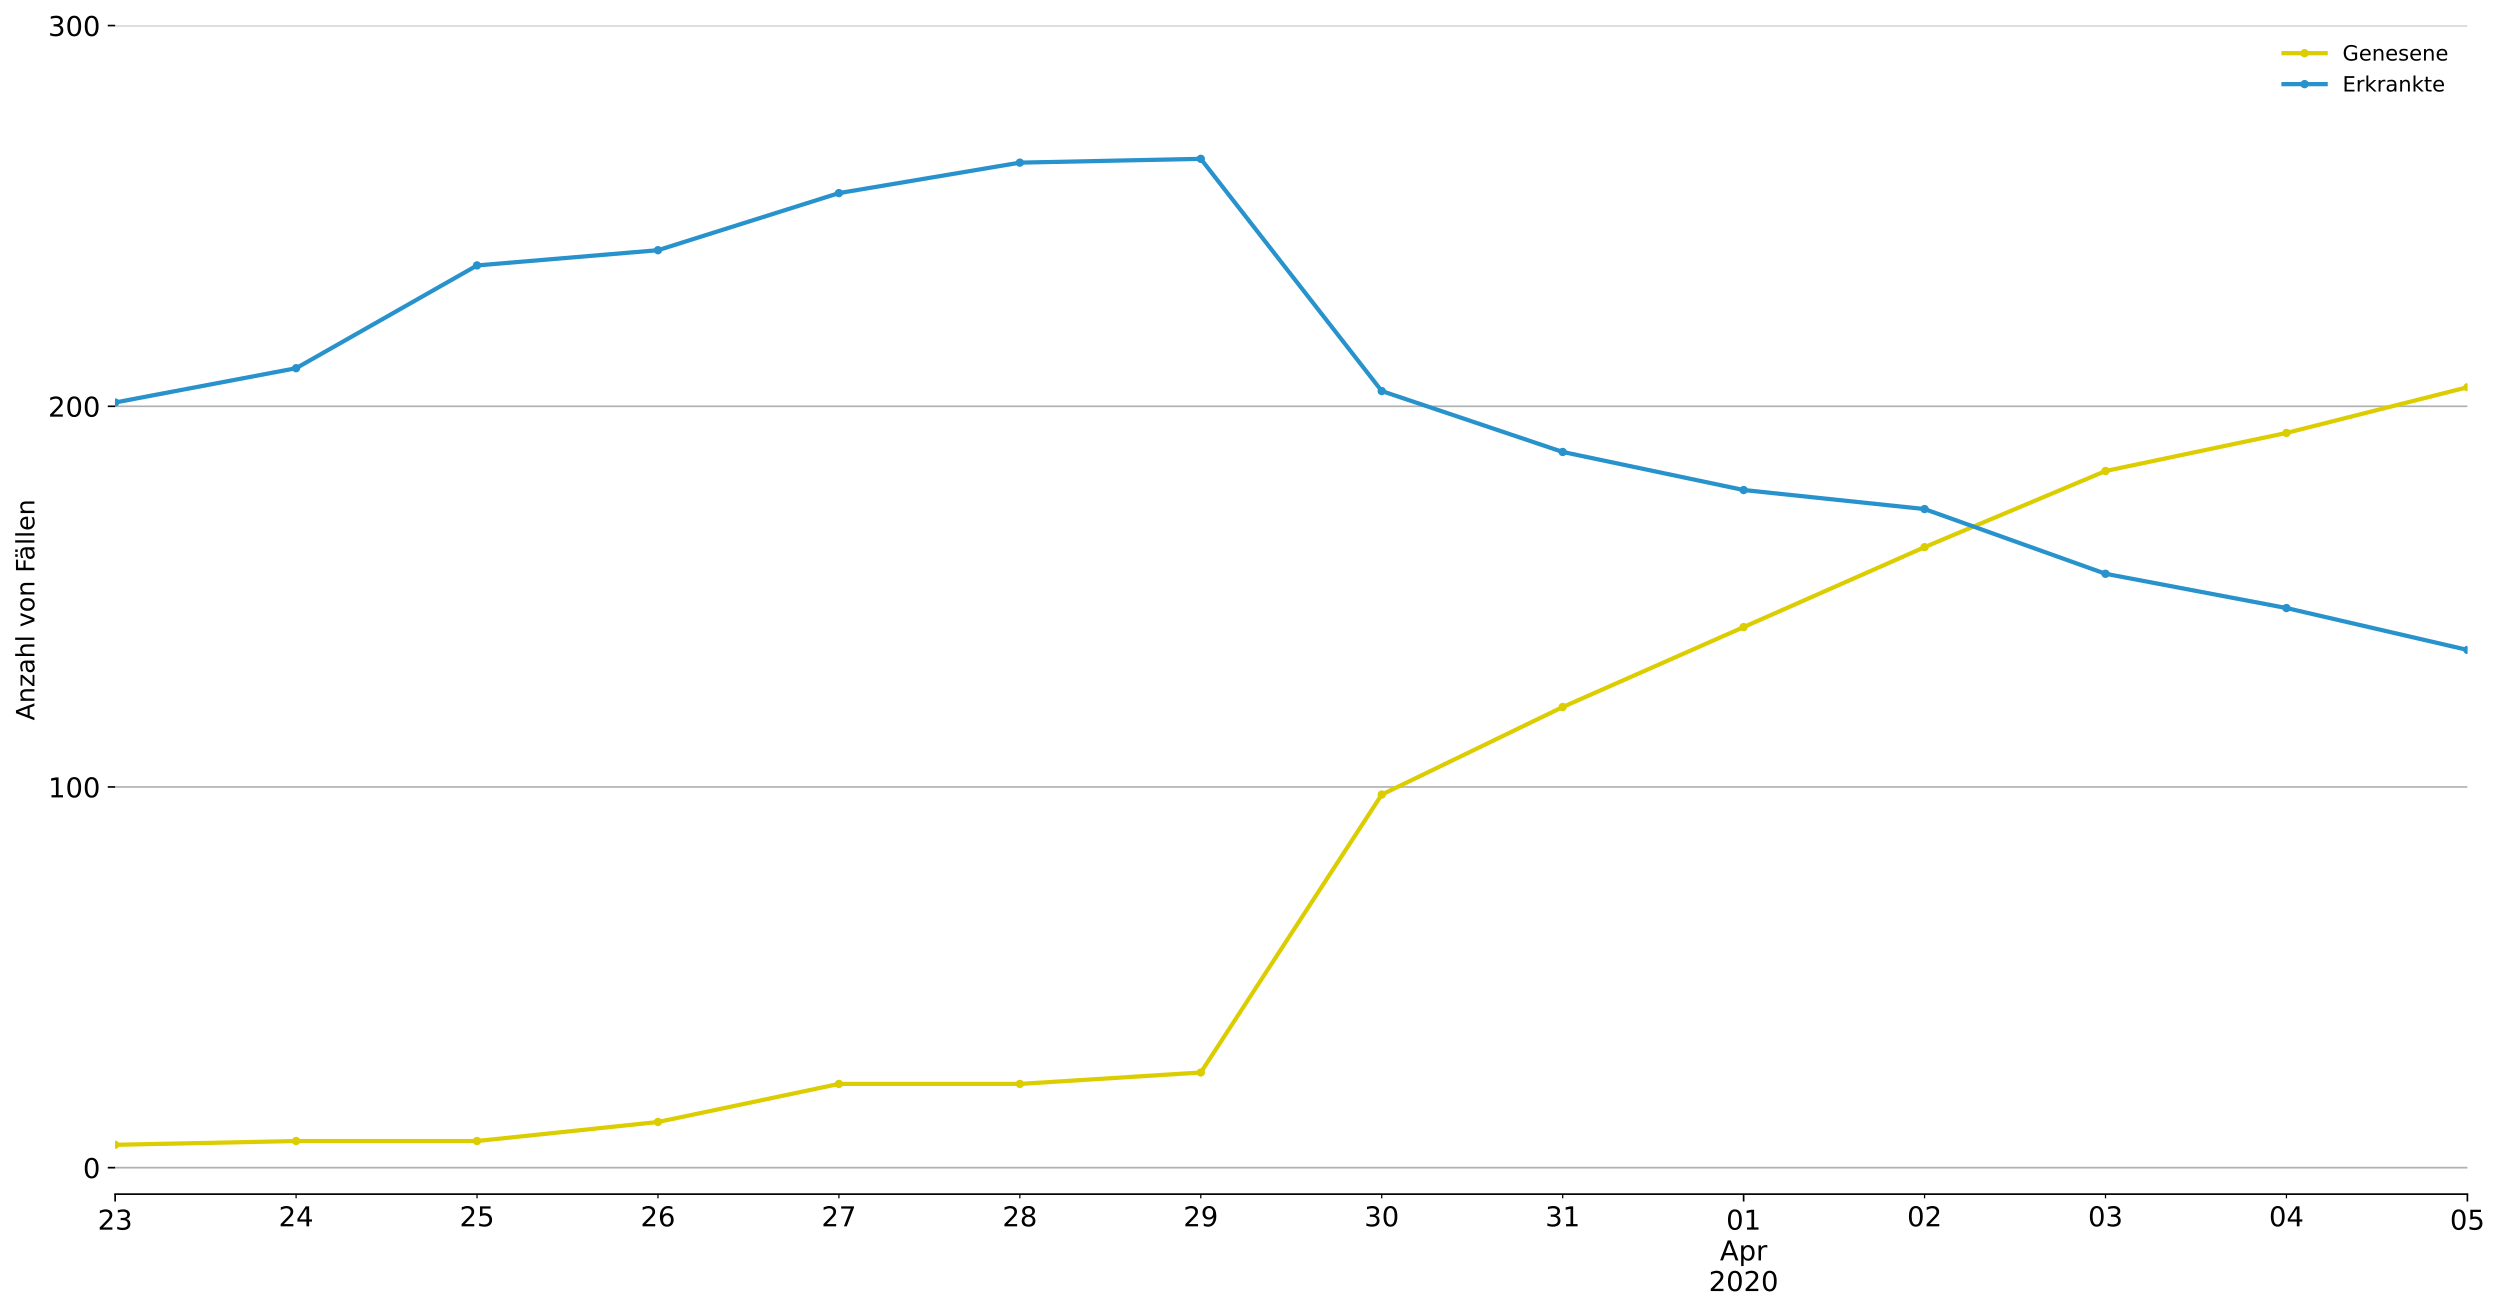
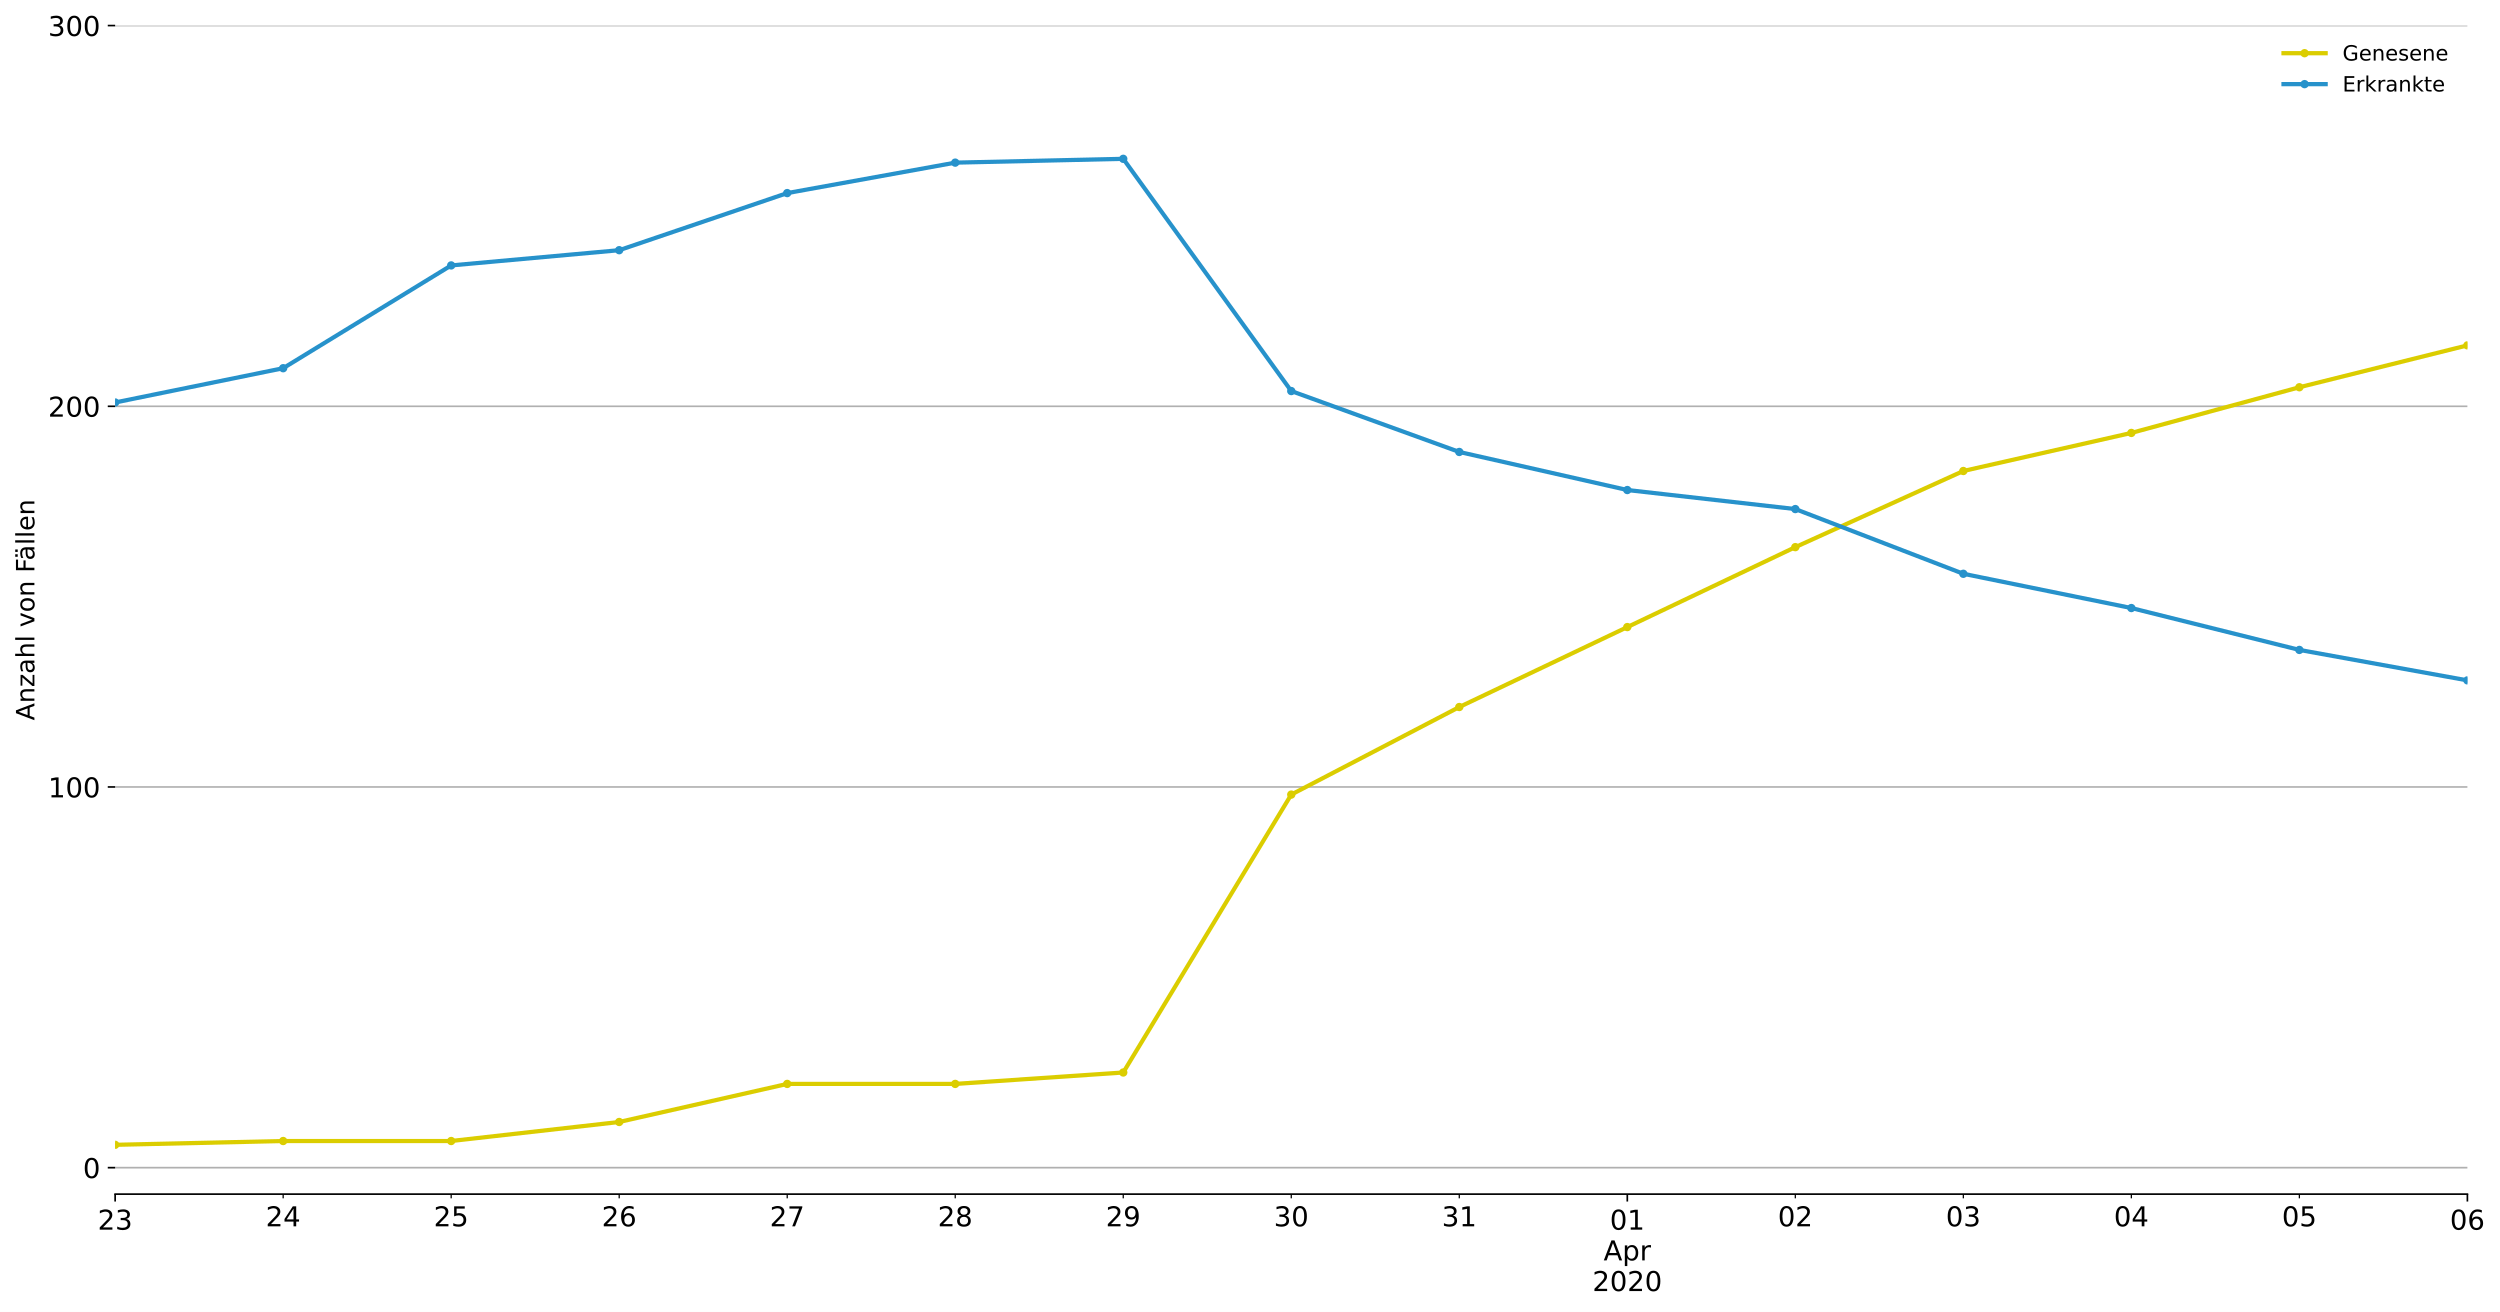
<svg xmlns="http://www.w3.org/2000/svg" xmlns:xlink="http://www.w3.org/1999/xlink" height="622.435pt" version="1.1" viewBox="0 0 1186.099 622.435" width="1186.099pt">
  <defs>
    <style type="text/css">
*{stroke-linecap:butt;stroke-linejoin:round;}
  </style>
  </defs>
  <g id="figure_1">
    <g id="patch_1">
      <path d="M 0 622.435  L 1186.099 622.435  L 1186.099 0  L 0 0  z " style="fill:#ffffff;" />
    </g>
    <g id="axes_1">
      <g id="patch_2">
        <path d="M 54.627 566.539  L 1170.628 566.539  L 1170.628 12.139  L 54.627 12.139  z " style="fill:#ffffff;" />
      </g>
      <g id="matplotlib.axis_1">
        <g id="xtick_1">
          <g id="line2d_1">
            <defs>
-               <path d="M 0 0  L 0 3.5  " id="m99debe45bb" style="stroke:#000000;stroke-width:0.8;" />
-             </defs>
-             <g>
-               <use style="stroke:#000000;stroke-width:0.8;" x="54.627" xlink:href="#m99debe45bb" y="566.539" />
+               <path d="M 0 0  L 0 3.5  " id="mcfe4d2c5fb" style="stroke:#000000;stroke-width:0.8;" />
+             </defs>
+             <g>
+               <use style="stroke:#000000;stroke-width:0.8;" x="54.627" xlink:href="#mcfe4d2c5fb" y="566.539" />
            </g>
          </g>
          <g id="text_1">
            <defs>
              <path d="M 19.188 8.297  L 53.609 8.297  L 53.609 0  L 7.328 0  L 7.328 8.297  Q 12.938 14.109 22.625 23.891  Q 32.328 33.688 34.812 36.531  Q 39.547 41.844 41.422 45.531  Q 43.312 49.219 43.312 52.781  Q 43.312 58.594 39.234 62.25  Q 35.156 65.922 28.609 65.922  Q 23.969 65.922 18.812 64.312  Q 13.672 62.703 7.812 59.422  L 7.812 69.391  Q 13.766 71.781 18.938 73  Q 24.125 74.219 28.422 74.219  Q 39.75 74.219 46.484 68.547  Q 53.219 62.891 53.219 53.422  Q 53.219 48.922 51.531 44.891  Q 49.859 40.875 45.406 35.406  Q 44.188 33.984 37.641 27.219  Q 31.109 20.453 19.188 8.297  z " id="DejaVuSans-50" />
              <path d="M 40.578 39.312  Q 47.656 37.797 51.625 33  Q 55.609 28.219 55.609 21.188  Q 55.609 10.406 48.188 4.484  Q 40.766 -1.422 27.094 -1.422  Q 22.516 -1.422 17.656 -0.516  Q 12.797 0.391 7.625 2.203  L 7.625 11.719  Q 11.719 9.328 16.594 8.109  Q 21.484 6.891 26.812 6.891  Q 36.078 6.891 40.938 10.547  Q 45.797 14.203 45.797 21.188  Q 45.797 27.641 41.281 31.266  Q 36.766 34.906 28.719 34.906  L 20.219 34.906  L 20.219 43.016  L 29.109 43.016  Q 36.375 43.016 40.234 45.922  Q 44.094 48.828 44.094 54.297  Q 44.094 59.906 40.109 62.906  Q 36.141 65.922 28.719 65.922  Q 24.656 65.922 20.016 65.031  Q 15.375 64.156 9.812 62.312  L 9.812 71.094  Q 15.438 72.656 20.344 73.438  Q 25.25 74.219 29.594 74.219  Q 40.828 74.219 47.359 69.109  Q 53.906 64.016 53.906 55.328  Q 53.906 49.266 50.438 45.094  Q 46.969 40.922 40.578 39.312  z " id="DejaVuSans-51" />
            </defs>
            <g transform="translate(46.35625 583.417)scale(0.13 -0.13)">
              <use xlink:href="#DejaVuSans-50" />
              <use x="63.623" xlink:href="#DejaVuSans-51" />
            </g>
          </g>
        </g>
        <g id="xtick_2">
          <g id="line2d_2">
            <g>
-               <use style="stroke:#000000;stroke-width:0.8;" x="827.243" xlink:href="#m99debe45bb" y="566.539" />
+               <use style="stroke:#000000;stroke-width:0.8;" x="772.056" xlink:href="#mcfe4d2c5fb" y="566.539" />
            </g>
          </g>
          <g id="text_2">
            <defs>
              <path d="M 31.781 66.406  Q 24.172 66.406 20.328 58.906  Q 16.5 51.422 16.5 36.375  Q 16.5 21.391 20.328 13.891  Q 24.172 6.391 31.781 6.391  Q 39.453 6.391 43.281 13.891  Q 47.125 21.391 47.125 36.375  Q 47.125 51.422 43.281 58.906  Q 39.453 66.406 31.781 66.406  z M 31.781 74.219  Q 44.047 74.219 50.516 64.516  Q 56.984 54.828 56.984 36.375  Q 56.984 17.969 50.516 8.266  Q 44.047 -1.422 31.781 -1.422  Q 19.531 -1.422 13.062 8.266  Q 6.594 17.969 6.594 36.375  Q 6.594 54.828 13.062 64.516  Q 19.531 74.219 31.781 74.219  z " id="DejaVuSans-48" />
              <path d="M 12.406 8.297  L 28.516 8.297  L 28.516 63.922  L 10.984 60.406  L 10.984 69.391  L 28.422 72.906  L 38.281 72.906  L 38.281 8.297  L 54.391 8.297  L 54.391 0  L 12.406 0  z " id="DejaVuSans-49" />
            </defs>
-             <g transform="translate(818.9716 583.417)scale(0.13 -0.13)">
+             <g transform="translate(763.7848 583.417)scale(0.13 -0.13)">
              <use xlink:href="#DejaVuSans-48" />
              <use x="63.623" xlink:href="#DejaVuSans-49" />
            </g>
            <defs>
              <path d="M 34.188 63.188  L 20.797 26.906  L 47.609 26.906  z M 28.609 72.906  L 39.797 72.906  L 67.578 0  L 57.328 0  L 50.688 18.703  L 17.828 18.703  L 11.188 0  L 0.781 0  z " id="DejaVuSans-65" />
              <path d="M 18.109 8.203  L 18.109 -20.797  L 9.078 -20.797  L 9.078 54.688  L 18.109 54.688  L 18.109 46.391  Q 20.953 51.266 25.266 53.625  Q 29.594 56 35.594 56  Q 45.562 56 51.781 48.094  Q 58.016 40.188 58.016 27.297  Q 58.016 14.406 51.781 6.484  Q 45.562 -1.422 35.594 -1.422  Q 29.594 -1.422 25.266 0.953  Q 20.953 3.328 18.109 8.203  z M 48.688 27.297  Q 48.688 37.203 44.609 42.844  Q 40.531 48.484 33.406 48.484  Q 26.266 48.484 22.188 42.844  Q 18.109 37.203 18.109 27.297  Q 18.109 17.391 22.188 11.75  Q 26.266 6.109 33.406 6.109  Q 40.531 6.109 44.609 11.75  Q 48.688 17.391 48.688 27.297  z " id="DejaVuSans-112" />
              <path d="M 41.109 46.297  Q 39.594 47.172 37.812 47.578  Q 36.031 48 33.891 48  Q 26.266 48 22.188 43.047  Q 18.109 38.094 18.109 28.812  L 18.109 0  L 9.078 0  L 9.078 54.688  L 18.109 54.688  L 18.109 46.188  Q 20.953 51.172 25.484 53.578  Q 30.031 56 36.531 56  Q 37.453 56 38.578 55.875  Q 39.703 55.766 41.062 55.516  z " id="DejaVuSans-114" />
            </defs>
-             <g transform="translate(815.9979 597.9741)scale(0.13 -0.13)">
+             <g transform="translate(760.8111 597.9741)scale(0.13 -0.13)">
              <use xlink:href="#DejaVuSans-65" />
              <use x="68.408" xlink:href="#DejaVuSans-112" />
              <use x="131.885" xlink:href="#DejaVuSans-114" />
            </g>
-             <g transform="translate(810.7004 612.5313)scale(0.13 -0.13)">
+             <g transform="translate(755.5136 612.5313)scale(0.13 -0.13)">
              <use xlink:href="#DejaVuSans-50" />
              <use x="63.623" xlink:href="#DejaVuSans-48" />
              <use x="127.246" xlink:href="#DejaVuSans-50" />
              <use x="190.869" xlink:href="#DejaVuSans-48" />
            </g>
          </g>
        </g>
        <g id="xtick_3">
          <g id="line2d_3">
            <g>
-               <use style="stroke:#000000;stroke-width:0.8;" x="1170.628" xlink:href="#m99debe45bb" y="566.539" />
+               <use style="stroke:#000000;stroke-width:0.8;" x="1170.628" xlink:href="#mcfe4d2c5fb" y="566.539" />
            </g>
          </g>
          <g id="text_3">
            <defs>
-               <path d="M 10.797 72.906  L 49.516 72.906  L 49.516 64.594  L 19.828 64.594  L 19.828 46.734  Q 21.969 47.469 24.109 47.828  Q 26.266 48.188 28.422 48.188  Q 40.625 48.188 47.75 41.5  Q 54.891 34.812 54.891 23.391  Q 54.891 11.625 47.562 5.094  Q 40.234 -1.422 26.906 -1.422  Q 22.312 -1.422 17.547 -0.641  Q 12.797 0.141 7.719 1.703  L 7.719 11.625  Q 12.109 9.234 16.797 8.062  Q 21.484 6.891 26.703 6.891  Q 35.156 6.891 40.078 11.328  Q 45.016 15.766 45.016 23.391  Q 45.016 31 40.078 35.438  Q 35.156 39.891 26.703 39.891  Q 22.75 39.891 18.812 39.016  Q 14.891 38.141 10.797 36.281  z " id="DejaVuSans-53" />
+               <path d="M 33.016 40.375  Q 26.375 40.375 22.484 35.828  Q 18.609 31.297 18.609 23.391  Q 18.609 15.531 22.484 10.953  Q 26.375 6.391 33.016 6.391  Q 39.656 6.391 43.531 10.953  Q 47.406 15.531 47.406 23.391  Q 47.406 31.297 43.531 35.828  Q 39.656 40.375 33.016 40.375  z M 52.594 71.297  L 52.594 62.312  Q 48.875 64.062 45.094 64.984  Q 41.312 65.922 37.594 65.922  Q 27.828 65.922 22.672 59.328  Q 17.531 52.734 16.797 39.406  Q 19.672 43.656 24.016 45.922  Q 28.375 48.188 33.594 48.188  Q 44.578 48.188 50.953 41.516  Q 57.328 34.859 57.328 23.391  Q 57.328 12.156 50.688 5.359  Q 44.047 -1.422 33.016 -1.422  Q 20.359 -1.422 13.672 8.266  Q 6.984 17.969 6.984 36.375  Q 6.984 53.656 15.188 63.938  Q 23.391 74.219 37.203 74.219  Q 40.922 74.219 44.703 73.484  Q 48.484 72.75 52.594 71.297  z " id="DejaVuSans-54" />
            </defs>
            <g transform="translate(1162.356 583.417)scale(0.13 -0.13)">
              <use xlink:href="#DejaVuSans-48" />
-               <use x="63.623" xlink:href="#DejaVuSans-53" />
+               <use x="63.623" xlink:href="#DejaVuSans-54" />
            </g>
          </g>
        </g>
        <g id="xtick_4">
          <g id="line2d_4">
            <defs>
-               <path d="M 0 0  L 0 2  " id="m23c54e7a6e" style="stroke:#000000;stroke-width:0.6;" />
-             </defs>
-             <g>
-               <use style="stroke:#000000;stroke-width:0.6;" x="140.474" xlink:href="#m23c54e7a6e" y="566.539" />
+               <path d="M 0 0  L 0 2  " id="mea86d2f1a4" style="stroke:#000000;stroke-width:0.6;" />
+             </defs>
+             <g>
+               <use style="stroke:#000000;stroke-width:0.6;" x="134.342" xlink:href="#mea86d2f1a4" y="566.539" />
            </g>
          </g>
          <g id="text_4">
            <defs>
              <path d="M 37.797 64.312  L 12.891 25.391  L 37.797 25.391  z M 35.203 72.906  L 47.609 72.906  L 47.609 25.391  L 58.016 25.391  L 58.016 17.188  L 47.609 17.188  L 47.609 0  L 37.797 0  L 37.797 17.188  L 4.891 17.188  L 4.891 26.703  z " id="DejaVuSans-52" />
            </defs>
-             <g transform="translate(132.2024 581.817)scale(0.13 -0.13)">
+             <g transform="translate(126.0705 581.817)scale(0.13 -0.13)">
              <use xlink:href="#DejaVuSans-50" />
              <use x="63.623" xlink:href="#DejaVuSans-52" />
            </g>
          </g>
        </g>
        <g id="xtick_5">
          <g id="line2d_5">
            <g>
-               <use style="stroke:#000000;stroke-width:0.6;" x="226.32" xlink:href="#m23c54e7a6e" y="566.539" />
+               <use style="stroke:#000000;stroke-width:0.6;" x="214.056" xlink:href="#mea86d2f1a4" y="566.539" />
            </g>
          </g>
          <g id="text_5">
-             <g transform="translate(218.0486 581.817)scale(0.13 -0.13)">
+             <defs>
+               <path d="M 10.797 72.906  L 49.516 72.906  L 49.516 64.594  L 19.828 64.594  L 19.828 46.734  Q 21.969 47.469 24.109 47.828  Q 26.266 48.188 28.422 48.188  Q 40.625 48.188 47.75 41.5  Q 54.891 34.812 54.891 23.391  Q 54.891 11.625 47.562 5.094  Q 40.234 -1.422 26.906 -1.422  Q 22.312 -1.422 17.547 -0.641  Q 12.797 0.141 7.719 1.703  L 7.719 11.625  Q 12.109 9.234 16.797 8.062  Q 21.484 6.891 26.703 6.891  Q 35.156 6.891 40.078 11.328  Q 45.016 15.766 45.016 23.391  Q 45.016 31 40.078 35.438  Q 35.156 39.891 26.703 39.891  Q 22.75 39.891 18.812 39.016  Q 14.891 38.141 10.797 36.281  z " id="DejaVuSans-53" />
+             </defs>
+             <g transform="translate(205.7848 581.817)scale(0.13 -0.13)">
              <use xlink:href="#DejaVuSans-50" />
              <use x="63.623" xlink:href="#DejaVuSans-53" />
            </g>
          </g>
        </g>
        <g id="xtick_6">
          <g id="line2d_6">
            <g>
-               <use style="stroke:#000000;stroke-width:0.6;" x="312.166" xlink:href="#m23c54e7a6e" y="566.539" />
+               <use style="stroke:#000000;stroke-width:0.6;" x="293.77" xlink:href="#mea86d2f1a4" y="566.539" />
            </g>
          </g>
          <g id="text_6">
-             <defs>
-               <path d="M 33.016 40.375  Q 26.375 40.375 22.484 35.828  Q 18.609 31.297 18.609 23.391  Q 18.609 15.531 22.484 10.953  Q 26.375 6.391 33.016 6.391  Q 39.656 6.391 43.531 10.953  Q 47.406 15.531 47.406 23.391  Q 47.406 31.297 43.531 35.828  Q 39.656 40.375 33.016 40.375  z M 52.594 71.297  L 52.594 62.312  Q 48.875 64.062 45.094 64.984  Q 41.312 65.922 37.594 65.922  Q 27.828 65.922 22.672 59.328  Q 17.531 52.734 16.797 39.406  Q 19.672 43.656 24.016 45.922  Q 28.375 48.188 33.594 48.188  Q 44.578 48.188 50.953 41.516  Q 57.328 34.859 57.328 23.391  Q 57.328 12.156 50.688 5.359  Q 44.047 -1.422 33.016 -1.422  Q 20.359 -1.422 13.672 8.266  Q 6.984 17.969 6.984 36.375  Q 6.984 53.656 15.188 63.938  Q 23.391 74.219 37.203 74.219  Q 40.922 74.219 44.703 73.484  Q 48.484 72.75 52.594 71.297  z " id="DejaVuSans-54" />
-             </defs>
-             <g transform="translate(303.8947 581.817)scale(0.13 -0.13)">
+             <g transform="translate(285.4991 581.817)scale(0.13 -0.13)">
              <use xlink:href="#DejaVuSans-50" />
              <use x="63.623" xlink:href="#DejaVuSans-54" />
            </g>
          </g>
        </g>
        <g id="xtick_7">
          <g id="line2d_7">
            <g>
-               <use style="stroke:#000000;stroke-width:0.6;" x="398.012" xlink:href="#m23c54e7a6e" y="566.539" />
+               <use style="stroke:#000000;stroke-width:0.6;" x="373.485" xlink:href="#mea86d2f1a4" y="566.539" />
            </g>
          </g>
          <g id="text_7">
            <defs>
              <path d="M 8.203 72.906  L 55.078 72.906  L 55.078 68.703  L 28.609 0  L 18.312 0  L 43.219 64.594  L 8.203 64.594  z " id="DejaVuSans-55" />
            </defs>
-             <g transform="translate(389.7409 581.817)scale(0.13 -0.13)">
+             <g transform="translate(365.2134 581.817)scale(0.13 -0.13)">
              <use xlink:href="#DejaVuSans-50" />
              <use x="63.623" xlink:href="#DejaVuSans-55" />
            </g>
          </g>
        </g>
        <g id="xtick_8">
          <g id="line2d_8">
            <g>
-               <use style="stroke:#000000;stroke-width:0.6;" x="483.858" xlink:href="#m23c54e7a6e" y="566.539" />
+               <use style="stroke:#000000;stroke-width:0.6;" x="453.199" xlink:href="#mea86d2f1a4" y="566.539" />
            </g>
          </g>
          <g id="text_8">
            <defs>
              <path d="M 31.781 34.625  Q 24.75 34.625 20.719 30.859  Q 16.703 27.094 16.703 20.516  Q 16.703 13.922 20.719 10.156  Q 24.75 6.391 31.781 6.391  Q 38.812 6.391 42.859 10.172  Q 46.922 13.969 46.922 20.516  Q 46.922 27.094 42.891 30.859  Q 38.875 34.625 31.781 34.625  z M 21.922 38.812  Q 15.578 40.375 12.031 44.719  Q 8.5 49.078 8.5 55.328  Q 8.5 64.062 14.719 69.141  Q 20.953 74.219 31.781 74.219  Q 42.672 74.219 48.875 69.141  Q 55.078 64.062 55.078 55.328  Q 55.078 49.078 51.531 44.719  Q 48 40.375 41.703 38.812  Q 48.828 37.156 52.797 32.312  Q 56.781 27.484 56.781 20.516  Q 56.781 9.906 50.312 4.234  Q 43.844 -1.422 31.781 -1.422  Q 19.734 -1.422 13.25 4.234  Q 6.781 9.906 6.781 20.516  Q 6.781 27.484 10.781 32.312  Q 14.797 37.156 21.922 38.812  z M 18.312 54.391  Q 18.312 48.734 21.844 45.562  Q 25.391 42.391 31.781 42.391  Q 38.141 42.391 41.719 45.562  Q 45.312 48.734 45.312 54.391  Q 45.312 60.062 41.719 63.234  Q 38.141 66.406 31.781 66.406  Q 25.391 66.406 21.844 63.234  Q 18.312 60.062 18.312 54.391  z " id="DejaVuSans-56" />
            </defs>
-             <g transform="translate(475.587 581.817)scale(0.13 -0.13)">
+             <g transform="translate(444.9277 581.817)scale(0.13 -0.13)">
              <use xlink:href="#DejaVuSans-50" />
              <use x="63.623" xlink:href="#DejaVuSans-56" />
            </g>
          </g>
        </g>
        <g id="xtick_9">
          <g id="line2d_9">
            <g>
-               <use style="stroke:#000000;stroke-width:0.6;" x="569.704" xlink:href="#m23c54e7a6e" y="566.539" />
+               <use style="stroke:#000000;stroke-width:0.6;" x="532.913" xlink:href="#mea86d2f1a4" y="566.539" />
            </g>
          </g>
          <g id="text_9">
            <defs>
              <path d="M 10.984 1.516  L 10.984 10.5  Q 14.703 8.734 18.5 7.812  Q 22.312 6.891 25.984 6.891  Q 35.75 6.891 40.891 13.453  Q 46.047 20.016 46.781 33.406  Q 43.953 29.203 39.594 26.953  Q 35.25 24.703 29.984 24.703  Q 19.047 24.703 12.672 31.312  Q 6.297 37.938 6.297 49.422  Q 6.297 60.641 12.938 67.422  Q 19.578 74.219 30.609 74.219  Q 43.266 74.219 49.922 64.516  Q 56.594 54.828 56.594 36.375  Q 56.594 19.141 48.406 8.859  Q 40.234 -1.422 26.422 -1.422  Q 22.703 -1.422 18.891 -0.688  Q 15.094 0.047 10.984 1.516  z M 30.609 32.422  Q 37.25 32.422 41.125 36.953  Q 45.016 41.5 45.016 49.422  Q 45.016 57.281 41.125 61.844  Q 37.25 66.406 30.609 66.406  Q 23.969 66.406 20.094 61.844  Q 16.219 57.281 16.219 49.422  Q 16.219 41.5 20.094 36.953  Q 23.969 32.422 30.609 32.422  z " id="DejaVuSans-57" />
            </defs>
-             <g transform="translate(561.4332 581.817)scale(0.13 -0.13)">
+             <g transform="translate(524.642 581.817)scale(0.13 -0.13)">
              <use xlink:href="#DejaVuSans-50" />
              <use x="63.623" xlink:href="#DejaVuSans-57" />
            </g>
          </g>
        </g>
        <g id="xtick_10">
          <g id="line2d_10">
            <g>
-               <use style="stroke:#000000;stroke-width:0.6;" x="655.551" xlink:href="#m23c54e7a6e" y="566.539" />
+               <use style="stroke:#000000;stroke-width:0.6;" x="612.628" xlink:href="#mea86d2f1a4" y="566.539" />
            </g>
          </g>
          <g id="text_10">
-             <g transform="translate(647.2793 581.817)scale(0.13 -0.13)">
+             <g transform="translate(604.3563 581.817)scale(0.13 -0.13)">
              <use xlink:href="#DejaVuSans-51" />
              <use x="63.623" xlink:href="#DejaVuSans-48" />
            </g>
          </g>
        </g>
        <g id="xtick_11">
          <g id="line2d_11">
            <g>
-               <use style="stroke:#000000;stroke-width:0.6;" x="741.397" xlink:href="#m23c54e7a6e" y="566.539" />
+               <use style="stroke:#000000;stroke-width:0.6;" x="692.342" xlink:href="#mea86d2f1a4" y="566.539" />
            </g>
          </g>
          <g id="text_11">
-             <g transform="translate(733.1255 581.817)scale(0.13 -0.13)">
+             <g transform="translate(684.0705 581.817)scale(0.13 -0.13)">
              <use xlink:href="#DejaVuSans-51" />
              <use x="63.623" xlink:href="#DejaVuSans-49" />
            </g>
          </g>
        </g>
        <g id="xtick_12">
          <g id="line2d_12">
            <g>
-               <use style="stroke:#000000;stroke-width:0.6;" x="913.089" xlink:href="#m23c54e7a6e" y="566.539" />
+               <use style="stroke:#000000;stroke-width:0.6;" x="851.77" xlink:href="#mea86d2f1a4" y="566.539" />
            </g>
          </g>
          <g id="text_12">
-             <g transform="translate(904.8178 581.817)scale(0.13 -0.13)">
+             <g transform="translate(843.4991 581.817)scale(0.13 -0.13)">
              <use xlink:href="#DejaVuSans-48" />
              <use x="63.623" xlink:href="#DejaVuSans-50" />
            </g>
          </g>
        </g>
        <g id="xtick_13">
          <g id="line2d_13">
            <g>
-               <use style="stroke:#000000;stroke-width:0.6;" x="998.935" xlink:href="#m23c54e7a6e" y="566.539" />
+               <use style="stroke:#000000;stroke-width:0.6;" x="931.485" xlink:href="#mea86d2f1a4" y="566.539" />
            </g>
          </g>
          <g id="text_13">
-             <g transform="translate(990.6639 581.817)scale(0.13 -0.13)">
+             <g transform="translate(923.2134 581.817)scale(0.13 -0.13)">
              <use xlink:href="#DejaVuSans-48" />
              <use x="63.623" xlink:href="#DejaVuSans-51" />
            </g>
          </g>
        </g>
        <g id="xtick_14">
          <g id="line2d_14">
            <g>
-               <use style="stroke:#000000;stroke-width:0.6;" x="1084.781" xlink:href="#m23c54e7a6e" y="566.539" />
+               <use style="stroke:#000000;stroke-width:0.6;" x="1011.199" xlink:href="#mea86d2f1a4" y="566.539" />
            </g>
          </g>
          <g id="text_14">
-             <g transform="translate(1076.51 581.817)scale(0.13 -0.13)">
+             <g transform="translate(1002.928 581.817)scale(0.13 -0.13)">
              <use xlink:href="#DejaVuSans-48" />
              <use x="63.623" xlink:href="#DejaVuSans-52" />
+             </g>
+           </g>
+         </g>
+         <g id="xtick_15">
+           <g id="line2d_15">
+             <g>
+               <use style="stroke:#000000;stroke-width:0.6;" x="1090.913" xlink:href="#mea86d2f1a4" y="566.539" />
+             </g>
+           </g>
+           <g id="text_15">
+             <g transform="translate(1082.642 581.817)scale(0.13 -0.13)">
+               <use xlink:href="#DejaVuSans-48" />
+               <use x="63.623" xlink:href="#DejaVuSans-53" />
            </g>
          </g>
        </g>
      </g>
      <g id="matplotlib.axis_2">
        <g id="ytick_1">
-           <g id="line2d_15">
-             <path clip-path="url(#pa665dc1eae)" d="M 54.627 553.986  L 1170.628 553.986  " style="fill:none;stroke:#b0b0b0;stroke-linecap:square;stroke-width:0.8;" />
-           </g>
          <g id="line2d_16">
-             <defs>
-               <path d="M 0 0  L -3.5 0  " id="m3e1197c652" style="stroke:#000000;stroke-width:0.8;" />
-             </defs>
-             <g>
-               <use style="stroke:#000000;stroke-width:0.8;" x="54.627" xlink:href="#m3e1197c652" y="553.986" />
-             </g>
-           </g>
-           <g id="text_15">
+             <path clip-path="url(#pa2cae9dcf0)" d="M 54.627 553.986  L 1170.628 553.986  " style="fill:none;stroke:#b0b0b0;stroke-linecap:square;stroke-width:0.8;" />
+           </g>
+           <g id="line2d_17">
+             <defs>
+               <path d="M 0 0  L -3.5 0  " id="m2994619ce5" style="stroke:#000000;stroke-width:0.8;" />
+             </defs>
+             <g>
+               <use style="stroke:#000000;stroke-width:0.8;" x="54.627" xlink:href="#m2994619ce5" y="553.986" />
+             </g>
+           </g>
+           <g id="text_16">
            <g transform="translate(39.35625 558.9252)scale(0.13 -0.13)">
              <use xlink:href="#DejaVuSans-48" />
            </g>
          </g>
        </g>
        <g id="ytick_2">
-           <g id="line2d_17">
-             <path clip-path="url(#pa665dc1eae)" d="M 54.627 373.37  L 1170.628 373.37  " style="fill:none;stroke:#b0b0b0;stroke-linecap:square;stroke-width:0.8;" />
-           </g>
          <g id="line2d_18">
-             <g>
-               <use style="stroke:#000000;stroke-width:0.8;" x="54.627" xlink:href="#m3e1197c652" y="373.37" />
-             </g>
-           </g>
-           <g id="text_16">
+             <path clip-path="url(#pa2cae9dcf0)" d="M 54.627 373.37  L 1170.628 373.37  " style="fill:none;stroke:#b0b0b0;stroke-linecap:square;stroke-width:0.8;" />
+           </g>
+           <g id="line2d_19">
+             <g>
+               <use style="stroke:#000000;stroke-width:0.8;" x="54.627" xlink:href="#m2994619ce5" y="373.37" />
+             </g>
+           </g>
+           <g id="text_17">
            <g transform="translate(22.81375 378.3094)scale(0.13 -0.13)">
              <use xlink:href="#DejaVuSans-49" />
              <use x="63.623" xlink:href="#DejaVuSans-48" />
              <use x="127.246" xlink:href="#DejaVuSans-48" />
            </g>
          </g>
        </g>
        <g id="ytick_3">
-           <g id="line2d_19">
-             <path clip-path="url(#pa665dc1eae)" d="M 54.627 192.755  L 1170.628 192.755  " style="fill:none;stroke:#b0b0b0;stroke-linecap:square;stroke-width:0.8;" />
-           </g>
          <g id="line2d_20">
-             <g>
-               <use style="stroke:#000000;stroke-width:0.8;" x="54.627" xlink:href="#m3e1197c652" y="192.755" />
-             </g>
-           </g>
-           <g id="text_17">
+             <path clip-path="url(#pa2cae9dcf0)" d="M 54.627 192.755  L 1170.628 192.755  " style="fill:none;stroke:#b0b0b0;stroke-linecap:square;stroke-width:0.8;" />
+           </g>
+           <g id="line2d_21">
+             <g>
+               <use style="stroke:#000000;stroke-width:0.8;" x="54.627" xlink:href="#m2994619ce5" y="192.755" />
+             </g>
+           </g>
+           <g id="text_18">
            <g transform="translate(22.81375 197.6937)scale(0.13 -0.13)">
              <use xlink:href="#DejaVuSans-50" />
              <use x="63.623" xlink:href="#DejaVuSans-48" />
              <use x="127.246" xlink:href="#DejaVuSans-48" />
            </g>
          </g>
        </g>
        <g id="ytick_4">
-           <g id="line2d_21">
-             <path clip-path="url(#pa665dc1eae)" d="M 54.627 12.139  L 1170.628 12.139  " style="fill:none;stroke:#b0b0b0;stroke-linecap:square;stroke-width:0.8;" />
-           </g>
          <g id="line2d_22">
-             <g>
-               <use style="stroke:#000000;stroke-width:0.8;" x="54.627" xlink:href="#m3e1197c652" y="12.139" />
-             </g>
-           </g>
-           <g id="text_18">
+             <path clip-path="url(#pa2cae9dcf0)" d="M 54.627 12.139  L 1170.628 12.139  " style="fill:none;stroke:#b0b0b0;stroke-linecap:square;stroke-width:0.8;" />
+           </g>
+           <g id="line2d_23">
+             <g>
+               <use style="stroke:#000000;stroke-width:0.8;" x="54.627" xlink:href="#m2994619ce5" y="12.139" />
+             </g>
+           </g>
+           <g id="text_19">
            <g transform="translate(22.81375 17.07797)scale(0.13 -0.13)">
              <use xlink:href="#DejaVuSans-51" />
              <use x="63.623" xlink:href="#DejaVuSans-48" />
              <use x="127.246" xlink:href="#DejaVuSans-48" />
            </g>
          </g>
        </g>
-         <g id="text_19">
+         <g id="text_20">
          <defs>
            <path d="M 54.891 33.016  L 54.891 0  L 45.906 0  L 45.906 32.719  Q 45.906 40.484 42.875 44.328  Q 39.844 48.188 33.797 48.188  Q 26.516 48.188 22.312 43.547  Q 18.109 38.922 18.109 30.906  L 18.109 0  L 9.078 0  L 9.078 54.688  L 18.109 54.688  L 18.109 46.188  Q 21.344 51.125 25.703 53.562  Q 30.078 56 35.797 56  Q 45.219 56 50.047 50.172  Q 54.891 44.344 54.891 33.016  z " id="DejaVuSans-110" />
            <path d="M 5.516 54.688  L 48.188 54.688  L 48.188 46.484  L 14.406 7.172  L 48.188 7.172  L 48.188 0  L 4.297 0  L 4.297 8.203  L 38.094 47.516  L 5.516 47.516  z " id="DejaVuSans-122" />
            <path d="M 34.281 27.484  Q 23.391 27.484 19.188 25  Q 14.984 22.516 14.984 16.5  Q 14.984 11.719 18.141 8.906  Q 21.297 6.109 26.703 6.109  Q 34.188 6.109 38.703 11.406  Q 43.219 16.703 43.219 25.484  L 43.219 27.484  z M 52.203 31.203  L 52.203 0  L 43.219 0  L 43.219 8.297  Q 40.141 3.328 35.547 0.953  Q 30.953 -1.422 24.312 -1.422  Q 15.922 -1.422 10.953 3.297  Q 6 8.016 6 15.922  Q 6 25.141 12.172 29.828  Q 18.359 34.516 30.609 34.516  L 43.219 34.516  L 43.219 35.406  Q 43.219 41.609 39.141 45  Q 35.062 48.391 27.688 48.391  Q 23 48.391 18.547 47.266  Q 14.109 46.141 10.016 43.891  L 10.016 52.203  Q 14.938 54.109 19.578 55.047  Q 24.219 56 28.609 56  Q 40.484 56 46.344 49.844  Q 52.203 43.703 52.203 31.203  z " id="DejaVuSans-97" />
            <path d="M 54.891 33.016  L 54.891 0  L 45.906 0  L 45.906 32.719  Q 45.906 40.484 42.875 44.328  Q 39.844 48.188 33.797 48.188  Q 26.516 48.188 22.312 43.547  Q 18.109 38.922 18.109 30.906  L 18.109 0  L 9.078 0  L 9.078 75.984  L 18.109 75.984  L 18.109 46.188  Q 21.344 51.125 25.703 53.562  Q 30.078 56 35.797 56  Q 45.219 56 50.047 50.172  Q 54.891 44.344 54.891 33.016  z " id="DejaVuSans-104" />
            <path d="M 9.422 75.984  L 18.406 75.984  L 18.406 0  L 9.422 0  z " id="DejaVuSans-108" />
            <path id="DejaVuSans-32" />
            <path d="M 2.984 54.688  L 12.5 54.688  L 29.594 8.797  L 46.688 54.688  L 56.203 54.688  L 35.688 0  L 23.484 0  z " id="DejaVuSans-118" />
            <path d="M 30.609 48.391  Q 23.391 48.391 19.188 42.75  Q 14.984 37.109 14.984 27.297  Q 14.984 17.484 19.156 11.844  Q 23.344 6.203 30.609 6.203  Q 37.797 6.203 41.984 11.859  Q 46.188 17.531 46.188 27.297  Q 46.188 37.016 41.984 42.703  Q 37.797 48.391 30.609 48.391  z M 30.609 56  Q 42.328 56 49.016 48.375  Q 55.719 40.766 55.719 27.297  Q 55.719 13.875 49.016 6.219  Q 42.328 -1.422 30.609 -1.422  Q 18.844 -1.422 12.172 6.219  Q 5.516 13.875 5.516 27.297  Q 5.516 40.766 12.172 48.375  Q 18.844 56 30.609 56  z " id="DejaVuSans-111" />
            <path d="M 9.812 72.906  L 51.703 72.906  L 51.703 64.594  L 19.672 64.594  L 19.672 43.109  L 48.578 43.109  L 48.578 34.812  L 19.672 34.812  L 19.672 0  L 9.812 0  z " id="DejaVuSans-70" />
            <path d="M 34.281 27.484  Q 23.391 27.484 19.188 25  Q 14.984 22.516 14.984 16.5  Q 14.984 11.719 18.141 8.906  Q 21.297 6.109 26.703 6.109  Q 34.188 6.109 38.703 11.406  Q 43.219 16.703 43.219 25.484  L 43.219 27.484  z M 52.203 31.203  L 52.203 0  L 43.219 0  L 43.219 8.297  Q 40.141 3.328 35.547 0.953  Q 30.953 -1.422 24.312 -1.422  Q 15.922 -1.422 10.953 3.297  Q 6 8.016 6 15.922  Q 6 25.141 12.172 29.828  Q 18.359 34.516 30.609 34.516  L 43.219 34.516  L 43.219 35.406  Q 43.219 41.609 39.141 45  Q 35.062 48.391 27.688 48.391  Q 23 48.391 18.547 47.266  Q 14.109 46.141 10.016 43.891  L 10.016 52.203  Q 14.938 54.109 19.578 55.047  Q 24.219 56 28.609 56  Q 40.484 56 46.344 49.844  Q 52.203 43.703 52.203 31.203  z M 33.594 75.781  L 43.5 75.781  L 43.5 65.922  L 33.594 65.922  z M 14.5 75.781  L 24.406 75.781  L 24.406 65.922  L 14.5 65.922  z " id="DejaVuSans-228" />
            <path d="M 56.203 29.594  L 56.203 25.203  L 14.891 25.203  Q 15.484 15.922 20.484 11.062  Q 25.484 6.203 34.422 6.203  Q 39.594 6.203 44.453 7.469  Q 49.312 8.734 54.109 11.281  L 54.109 2.781  Q 49.266 0.734 44.188 -0.344  Q 39.109 -1.422 33.891 -1.422  Q 20.797 -1.422 13.156 6.188  Q 5.516 13.812 5.516 26.812  Q 5.516 40.234 12.766 48.109  Q 20.016 56 32.328 56  Q 43.359 56 49.781 48.891  Q 56.203 41.797 56.203 29.594  z M 47.219 32.234  Q 47.125 39.594 43.094 43.984  Q 39.062 48.391 32.422 48.391  Q 24.906 48.391 20.391 44.141  Q 15.875 39.891 15.188 32.172  z " id="DejaVuSans-101" />
          </defs>
          <g transform="translate(16.31812 341.7884)rotate(-90)scale(0.12 -0.12)">
            <use xlink:href="#DejaVuSans-65" />
            <use x="68.408" xlink:href="#DejaVuSans-110" />
            <use x="131.787" xlink:href="#DejaVuSans-122" />
            <use x="184.277" xlink:href="#DejaVuSans-97" />
            <use x="245.557" xlink:href="#DejaVuSans-104" />
            <use x="308.936" xlink:href="#DejaVuSans-108" />
            <use x="336.719" xlink:href="#DejaVuSans-32" />
            <use x="368.506" xlink:href="#DejaVuSans-118" />
            <use x="427.686" xlink:href="#DejaVuSans-111" />
            <use x="488.867" xlink:href="#DejaVuSans-110" />
            <use x="552.246" xlink:href="#DejaVuSans-32" />
            <use x="584.033" xlink:href="#DejaVuSans-70" />
            <use x="632.428" xlink:href="#DejaVuSans-228" />
            <use x="693.707" xlink:href="#DejaVuSans-108" />
            <use x="721.49" xlink:href="#DejaVuSans-108" />
            <use x="749.273" xlink:href="#DejaVuSans-101" />
            <use x="810.797" xlink:href="#DejaVuSans-110" />
          </g>
        </g>
      </g>
-       <g id="line2d_23">
-         <path clip-path="url(#pa665dc1eae)" d="M 54.627 543.149  L 140.474 541.343  L 226.32 541.343  L 312.166 532.312  L 398.012 514.251  L 483.858 514.251  L 569.704 508.832  L 655.551 376.983  L 741.397 335.441  L 827.243 297.512  L 913.089 259.583  L 998.935 223.459  L 1084.781 205.398  L 1170.628 183.724  " style="fill:none;stroke:#dbcd00;stroke-linecap:square;stroke-width:2;" />
+       <g id="line2d_24">
+         <path clip-path="url(#pa2cae9dcf0)" d="M 54.627 543.149  L 134.342 541.343  L 214.056 541.343  L 293.77 532.312  L 373.485 514.251  L 453.199 514.251  L 532.913 508.832  L 612.628 376.983  L 692.342 335.441  L 772.056 297.512  L 851.77 259.583  L 931.485 223.459  L 1011.199 205.398  L 1090.913 183.724  L 1170.628 163.856  " style="fill:none;stroke:#dbcd00;stroke-linecap:square;stroke-width:2;" />
        <defs>
-           <path d="M 0 1.5  C 0.398 1.5 0.779 1.342 1.061 1.061  C 1.342 0.779 1.5 0.398 1.5 0  C 1.5 -0.398 1.342 -0.779 1.061 -1.061  C 0.779 -1.342 0.398 -1.5 0 -1.5  C -0.398 -1.5 -0.779 -1.342 -1.061 -1.061  C -1.342 -0.779 -1.5 -0.398 -1.5 0  C -1.5 0.398 -1.342 0.779 -1.061 1.061  C -0.779 1.342 -0.398 1.5 0 1.5  z " id="mf83cdbb007" style="stroke:#dbcd00;" />
+           <path d="M 0 1.5  C 0.398 1.5 0.779 1.342 1.061 1.061  C 1.342 0.779 1.5 0.398 1.5 0  C 1.5 -0.398 1.342 -0.779 1.061 -1.061  C 0.779 -1.342 0.398 -1.5 0 -1.5  C -0.398 -1.5 -0.779 -1.342 -1.061 -1.061  C -1.342 -0.779 -1.5 -0.398 -1.5 0  C -1.5 0.398 -1.342 0.779 -1.061 1.061  C -0.779 1.342 -0.398 1.5 0 1.5  z " id="m814953102c" style="stroke:#dbcd00;" />
        </defs>
-         <g clip-path="url(#pa665dc1eae)">
-           <use style="fill:#dbcd00;stroke:#dbcd00;" x="54.627" xlink:href="#mf83cdbb007" y="543.149" />
-           <use style="fill:#dbcd00;stroke:#dbcd00;" x="140.474" xlink:href="#mf83cdbb007" y="541.343" />
-           <use style="fill:#dbcd00;stroke:#dbcd00;" x="226.32" xlink:href="#mf83cdbb007" y="541.343" />
-           <use style="fill:#dbcd00;stroke:#dbcd00;" x="312.166" xlink:href="#mf83cdbb007" y="532.312" />
-           <use style="fill:#dbcd00;stroke:#dbcd00;" x="398.012" xlink:href="#mf83cdbb007" y="514.251" />
-           <use style="fill:#dbcd00;stroke:#dbcd00;" x="483.858" xlink:href="#mf83cdbb007" y="514.251" />
-           <use style="fill:#dbcd00;stroke:#dbcd00;" x="569.704" xlink:href="#mf83cdbb007" y="508.832" />
-           <use style="fill:#dbcd00;stroke:#dbcd00;" x="655.551" xlink:href="#mf83cdbb007" y="376.983" />
-           <use style="fill:#dbcd00;stroke:#dbcd00;" x="741.397" xlink:href="#mf83cdbb007" y="335.441" />
-           <use style="fill:#dbcd00;stroke:#dbcd00;" x="827.243" xlink:href="#mf83cdbb007" y="297.512" />
-           <use style="fill:#dbcd00;stroke:#dbcd00;" x="913.089" xlink:href="#mf83cdbb007" y="259.583" />
-           <use style="fill:#dbcd00;stroke:#dbcd00;" x="998.935" xlink:href="#mf83cdbb007" y="223.459" />
-           <use style="fill:#dbcd00;stroke:#dbcd00;" x="1084.781" xlink:href="#mf83cdbb007" y="205.398" />
-           <use style="fill:#dbcd00;stroke:#dbcd00;" x="1170.628" xlink:href="#mf83cdbb007" y="183.724" />
-         </g>
-       </g>
-       <g id="line2d_24">
-         <path clip-path="url(#pa665dc1eae)" d="M 54.627 190.949  L 140.474 174.693  L 226.32 125.927  L 312.166 118.702  L 398.012 91.61  L 483.858 77.161  L 569.704 75.354  L 655.551 185.53  L 741.397 214.429  L 827.243 232.49  L 913.089 241.521  L 998.935 272.226  L 1084.781 288.481  L 1170.628 308.349  " style="fill:none;stroke:#2792cb;stroke-linecap:square;stroke-width:2;" />
+         <g clip-path="url(#pa2cae9dcf0)">
+           <use style="fill:#dbcd00;stroke:#dbcd00;" x="54.627" xlink:href="#m814953102c" y="543.149" />
+           <use style="fill:#dbcd00;stroke:#dbcd00;" x="134.342" xlink:href="#m814953102c" y="541.343" />
+           <use style="fill:#dbcd00;stroke:#dbcd00;" x="214.056" xlink:href="#m814953102c" y="541.343" />
+           <use style="fill:#dbcd00;stroke:#dbcd00;" x="293.77" xlink:href="#m814953102c" y="532.312" />
+           <use style="fill:#dbcd00;stroke:#dbcd00;" x="373.485" xlink:href="#m814953102c" y="514.251" />
+           <use style="fill:#dbcd00;stroke:#dbcd00;" x="453.199" xlink:href="#m814953102c" y="514.251" />
+           <use style="fill:#dbcd00;stroke:#dbcd00;" x="532.913" xlink:href="#m814953102c" y="508.832" />
+           <use style="fill:#dbcd00;stroke:#dbcd00;" x="612.628" xlink:href="#m814953102c" y="376.983" />
+           <use style="fill:#dbcd00;stroke:#dbcd00;" x="692.342" xlink:href="#m814953102c" y="335.441" />
+           <use style="fill:#dbcd00;stroke:#dbcd00;" x="772.056" xlink:href="#m814953102c" y="297.512" />
+           <use style="fill:#dbcd00;stroke:#dbcd00;" x="851.77" xlink:href="#m814953102c" y="259.583" />
+           <use style="fill:#dbcd00;stroke:#dbcd00;" x="931.485" xlink:href="#m814953102c" y="223.459" />
+           <use style="fill:#dbcd00;stroke:#dbcd00;" x="1011.199" xlink:href="#m814953102c" y="205.398" />
+           <use style="fill:#dbcd00;stroke:#dbcd00;" x="1090.913" xlink:href="#m814953102c" y="183.724" />
+           <use style="fill:#dbcd00;stroke:#dbcd00;" x="1170.628" xlink:href="#m814953102c" y="163.856" />
+         </g>
+       </g>
+       <g id="line2d_25">
+         <path clip-path="url(#pa2cae9dcf0)" d="M 54.627 190.949  L 134.342 174.693  L 214.056 125.927  L 293.77 118.702  L 373.485 91.61  L 453.199 77.161  L 532.913 75.354  L 612.628 185.53  L 692.342 214.429  L 772.056 232.49  L 851.77 241.521  L 931.485 272.226  L 1011.199 288.481  L 1090.913 308.349  L 1170.628 322.798  " style="fill:none;stroke:#2792cb;stroke-linecap:square;stroke-width:2;" />
        <defs>
-           <path d="M 0 1.5  C 0.398 1.5 0.779 1.342 1.061 1.061  C 1.342 0.779 1.5 0.398 1.5 0  C 1.5 -0.398 1.342 -0.779 1.061 -1.061  C 0.779 -1.342 0.398 -1.5 0 -1.5  C -0.398 -1.5 -0.779 -1.342 -1.061 -1.061  C -1.342 -0.779 -1.5 -0.398 -1.5 0  C -1.5 0.398 -1.342 0.779 -1.061 1.061  C -0.779 1.342 -0.398 1.5 0 1.5  z " id="ma3244e73f7" style="stroke:#2792cb;" />
+           <path d="M 0 1.5  C 0.398 1.5 0.779 1.342 1.061 1.061  C 1.342 0.779 1.5 0.398 1.5 0  C 1.5 -0.398 1.342 -0.779 1.061 -1.061  C 0.779 -1.342 0.398 -1.5 0 -1.5  C -0.398 -1.5 -0.779 -1.342 -1.061 -1.061  C -1.342 -0.779 -1.5 -0.398 -1.5 0  C -1.5 0.398 -1.342 0.779 -1.061 1.061  C -0.779 1.342 -0.398 1.5 0 1.5  z " id="me82f2c948c" style="stroke:#2792cb;" />
        </defs>
-         <g clip-path="url(#pa665dc1eae)">
-           <use style="fill:#2792cb;stroke:#2792cb;" x="54.627" xlink:href="#ma3244e73f7" y="190.949" />
-           <use style="fill:#2792cb;stroke:#2792cb;" x="140.474" xlink:href="#ma3244e73f7" y="174.693" />
-           <use style="fill:#2792cb;stroke:#2792cb;" x="226.32" xlink:href="#ma3244e73f7" y="125.927" />
-           <use style="fill:#2792cb;stroke:#2792cb;" x="312.166" xlink:href="#ma3244e73f7" y="118.702" />
-           <use style="fill:#2792cb;stroke:#2792cb;" x="398.012" xlink:href="#ma3244e73f7" y="91.61" />
-           <use style="fill:#2792cb;stroke:#2792cb;" x="483.858" xlink:href="#ma3244e73f7" y="77.161" />
-           <use style="fill:#2792cb;stroke:#2792cb;" x="569.704" xlink:href="#ma3244e73f7" y="75.354" />
-           <use style="fill:#2792cb;stroke:#2792cb;" x="655.551" xlink:href="#ma3244e73f7" y="185.53" />
-           <use style="fill:#2792cb;stroke:#2792cb;" x="741.397" xlink:href="#ma3244e73f7" y="214.429" />
-           <use style="fill:#2792cb;stroke:#2792cb;" x="827.243" xlink:href="#ma3244e73f7" y="232.49" />
-           <use style="fill:#2792cb;stroke:#2792cb;" x="913.089" xlink:href="#ma3244e73f7" y="241.521" />
-           <use style="fill:#2792cb;stroke:#2792cb;" x="998.935" xlink:href="#ma3244e73f7" y="272.226" />
-           <use style="fill:#2792cb;stroke:#2792cb;" x="1084.781" xlink:href="#ma3244e73f7" y="288.481" />
-           <use style="fill:#2792cb;stroke:#2792cb;" x="1170.628" xlink:href="#ma3244e73f7" y="308.349" />
+         <g clip-path="url(#pa2cae9dcf0)">
+           <use style="fill:#2792cb;stroke:#2792cb;" x="54.627" xlink:href="#me82f2c948c" y="190.949" />
+           <use style="fill:#2792cb;stroke:#2792cb;" x="134.342" xlink:href="#me82f2c948c" y="174.693" />
+           <use style="fill:#2792cb;stroke:#2792cb;" x="214.056" xlink:href="#me82f2c948c" y="125.927" />
+           <use style="fill:#2792cb;stroke:#2792cb;" x="293.77" xlink:href="#me82f2c948c" y="118.702" />
+           <use style="fill:#2792cb;stroke:#2792cb;" x="373.485" xlink:href="#me82f2c948c" y="91.61" />
+           <use style="fill:#2792cb;stroke:#2792cb;" x="453.199" xlink:href="#me82f2c948c" y="77.161" />
+           <use style="fill:#2792cb;stroke:#2792cb;" x="532.913" xlink:href="#me82f2c948c" y="75.354" />
+           <use style="fill:#2792cb;stroke:#2792cb;" x="612.628" xlink:href="#me82f2c948c" y="185.53" />
+           <use style="fill:#2792cb;stroke:#2792cb;" x="692.342" xlink:href="#me82f2c948c" y="214.429" />
+           <use style="fill:#2792cb;stroke:#2792cb;" x="772.056" xlink:href="#me82f2c948c" y="232.49" />
+           <use style="fill:#2792cb;stroke:#2792cb;" x="851.77" xlink:href="#me82f2c948c" y="241.521" />
+           <use style="fill:#2792cb;stroke:#2792cb;" x="931.485" xlink:href="#me82f2c948c" y="272.226" />
+           <use style="fill:#2792cb;stroke:#2792cb;" x="1011.199" xlink:href="#me82f2c948c" y="288.481" />
+           <use style="fill:#2792cb;stroke:#2792cb;" x="1090.913" xlink:href="#me82f2c948c" y="308.349" />
+           <use style="fill:#2792cb;stroke:#2792cb;" x="1170.628" xlink:href="#me82f2c948c" y="322.798" />
        </g>
      </g>
      <g id="patch_3">
        <path d="M 54.627 566.539  L 1170.628 566.539  " style="fill:none;stroke:#000000;stroke-linecap:square;stroke-linejoin:miter;stroke-width:0.8;" />
      </g>
      <g id="legend_1">
-         <g id="line2d_25">
+         <g id="line2d_26">
          <path d="M 1083.382 25.237  L 1103.382 25.237  " style="fill:none;stroke:#dbcd00;stroke-linecap:square;stroke-width:2;" />
        </g>
-         <g id="line2d_26">
+         <g id="line2d_27">
          <g>
-             <use style="fill:#dbcd00;stroke:#dbcd00;" x="1093.382" xlink:href="#mf83cdbb007" y="25.237" />
-           </g>
-         </g>
-         <g id="text_20">
+             <use style="fill:#dbcd00;stroke:#dbcd00;" x="1093.382" xlink:href="#m814953102c" y="25.237" />
+           </g>
+         </g>
+         <g id="text_21">
          <defs>
            <path d="M 59.516 10.406  L 59.516 29.984  L 43.406 29.984  L 43.406 38.094  L 69.281 38.094  L 69.281 6.781  Q 63.578 2.734 56.688 0.656  Q 49.812 -1.422 42 -1.422  Q 24.906 -1.422 15.25 8.562  Q 5.609 18.562 5.609 36.375  Q 5.609 54.25 15.25 64.234  Q 24.906 74.219 42 74.219  Q 49.125 74.219 55.547 72.453  Q 61.969 70.703 67.391 67.281  L 67.391 56.781  Q 61.922 61.422 55.766 63.766  Q 49.609 66.109 42.828 66.109  Q 29.438 66.109 22.719 58.641  Q 16.016 51.172 16.016 36.375  Q 16.016 21.625 22.719 14.156  Q 29.438 6.688 42.828 6.688  Q 48.047 6.688 52.141 7.594  Q 56.25 8.5 59.516 10.406  z " id="DejaVuSans-71" />
            <path d="M 44.281 53.078  L 44.281 44.578  Q 40.484 46.531 36.375 47.5  Q 32.281 48.484 27.875 48.484  Q 21.188 48.484 17.844 46.438  Q 14.5 44.391 14.5 40.281  Q 14.5 37.156 16.891 35.375  Q 19.281 33.594 26.516 31.984  L 29.594 31.297  Q 39.156 29.25 43.188 25.516  Q 47.219 21.781 47.219 15.094  Q 47.219 7.469 41.188 3.016  Q 35.156 -1.422 24.609 -1.422  Q 20.219 -1.422 15.453 -0.562  Q 10.688 0.297 5.422 2  L 5.422 11.281  Q 10.406 8.688 15.234 7.391  Q 20.062 6.109 24.812 6.109  Q 31.156 6.109 34.562 8.281  Q 37.984 10.453 37.984 14.406  Q 37.984 18.062 35.516 20.016  Q 33.062 21.969 24.703 23.781  L 21.578 24.516  Q 13.234 26.266 9.516 29.906  Q 5.812 33.547 5.812 39.891  Q 5.812 47.609 11.281 51.797  Q 16.75 56 26.812 56  Q 31.781 56 36.172 55.266  Q 40.578 54.547 44.281 53.078  z " id="DejaVuSans-115" />
          </defs>
          <g transform="translate(1111.382 28.73742)scale(0.1 -0.1)">
            <use xlink:href="#DejaVuSans-71" />
            <use x="77.49" xlink:href="#DejaVuSans-101" />
            <use x="139.014" xlink:href="#DejaVuSans-110" />
            <use x="202.393" xlink:href="#DejaVuSans-101" />
            <use x="263.916" xlink:href="#DejaVuSans-115" />
            <use x="316.016" xlink:href="#DejaVuSans-101" />
            <use x="377.539" xlink:href="#DejaVuSans-110" />
            <use x="440.918" xlink:href="#DejaVuSans-101" />
          </g>
        </g>
-         <g id="line2d_27">
+         <g id="line2d_28">
          <path d="M 1083.382 39.916  L 1103.382 39.916  " style="fill:none;stroke:#2792cb;stroke-linecap:square;stroke-width:2;" />
        </g>
-         <g id="line2d_28">
+         <g id="line2d_29">
          <g>
-             <use style="fill:#2792cb;stroke:#2792cb;" x="1093.382" xlink:href="#ma3244e73f7" y="39.916" />
-           </g>
-         </g>
-         <g id="text_21">
+             <use style="fill:#2792cb;stroke:#2792cb;" x="1093.382" xlink:href="#me82f2c948c" y="39.916" />
+           </g>
+         </g>
+         <g id="text_22">
          <defs>
            <path d="M 9.812 72.906  L 55.906 72.906  L 55.906 64.594  L 19.672 64.594  L 19.672 43.016  L 54.391 43.016  L 54.391 34.719  L 19.672 34.719  L 19.672 8.297  L 56.781 8.297  L 56.781 0  L 9.812 0  z " id="DejaVuSans-69" />
            <path d="M 9.078 75.984  L 18.109 75.984  L 18.109 31.109  L 44.922 54.688  L 56.391 54.688  L 27.391 29.109  L 57.625 0  L 45.906 0  L 18.109 26.703  L 18.109 0  L 9.078 0  z " id="DejaVuSans-107" />
            <path d="M 18.312 70.219  L 18.312 54.688  L 36.812 54.688  L 36.812 47.703  L 18.312 47.703  L 18.312 18.016  Q 18.312 11.328 20.141 9.422  Q 21.969 7.516 27.594 7.516  L 36.812 7.516  L 36.812 0  L 27.594 0  Q 17.188 0 13.234 3.875  Q 9.281 7.766 9.281 18.016  L 9.281 47.703  L 2.688 47.703  L 2.688 54.688  L 9.281 54.688  L 9.281 70.219  z " id="DejaVuSans-116" />
          </defs>
          <g transform="translate(1111.382 43.41555)scale(0.1 -0.1)">
            <use xlink:href="#DejaVuSans-69" />
            <use x="63.184" xlink:href="#DejaVuSans-114" />
            <use x="104.297" xlink:href="#DejaVuSans-107" />
            <use x="162.207" xlink:href="#DejaVuSans-114" />
            <use x="203.32" xlink:href="#DejaVuSans-97" />
            <use x="264.6" xlink:href="#DejaVuSans-110" />
            <use x="327.979" xlink:href="#DejaVuSans-107" />
            <use x="385.889" xlink:href="#DejaVuSans-116" />
            <use x="425.098" xlink:href="#DejaVuSans-101" />
          </g>
        </g>
      </g>
    </g>
  </g>
  <defs>
-     <clipPath id="pa665dc1eae">
+     <clipPath id="pa2cae9dcf0">
      <rect height="554.4" width="1116" x="54.627" y="12.139" />
    </clipPath>
  </defs>
</svg>
